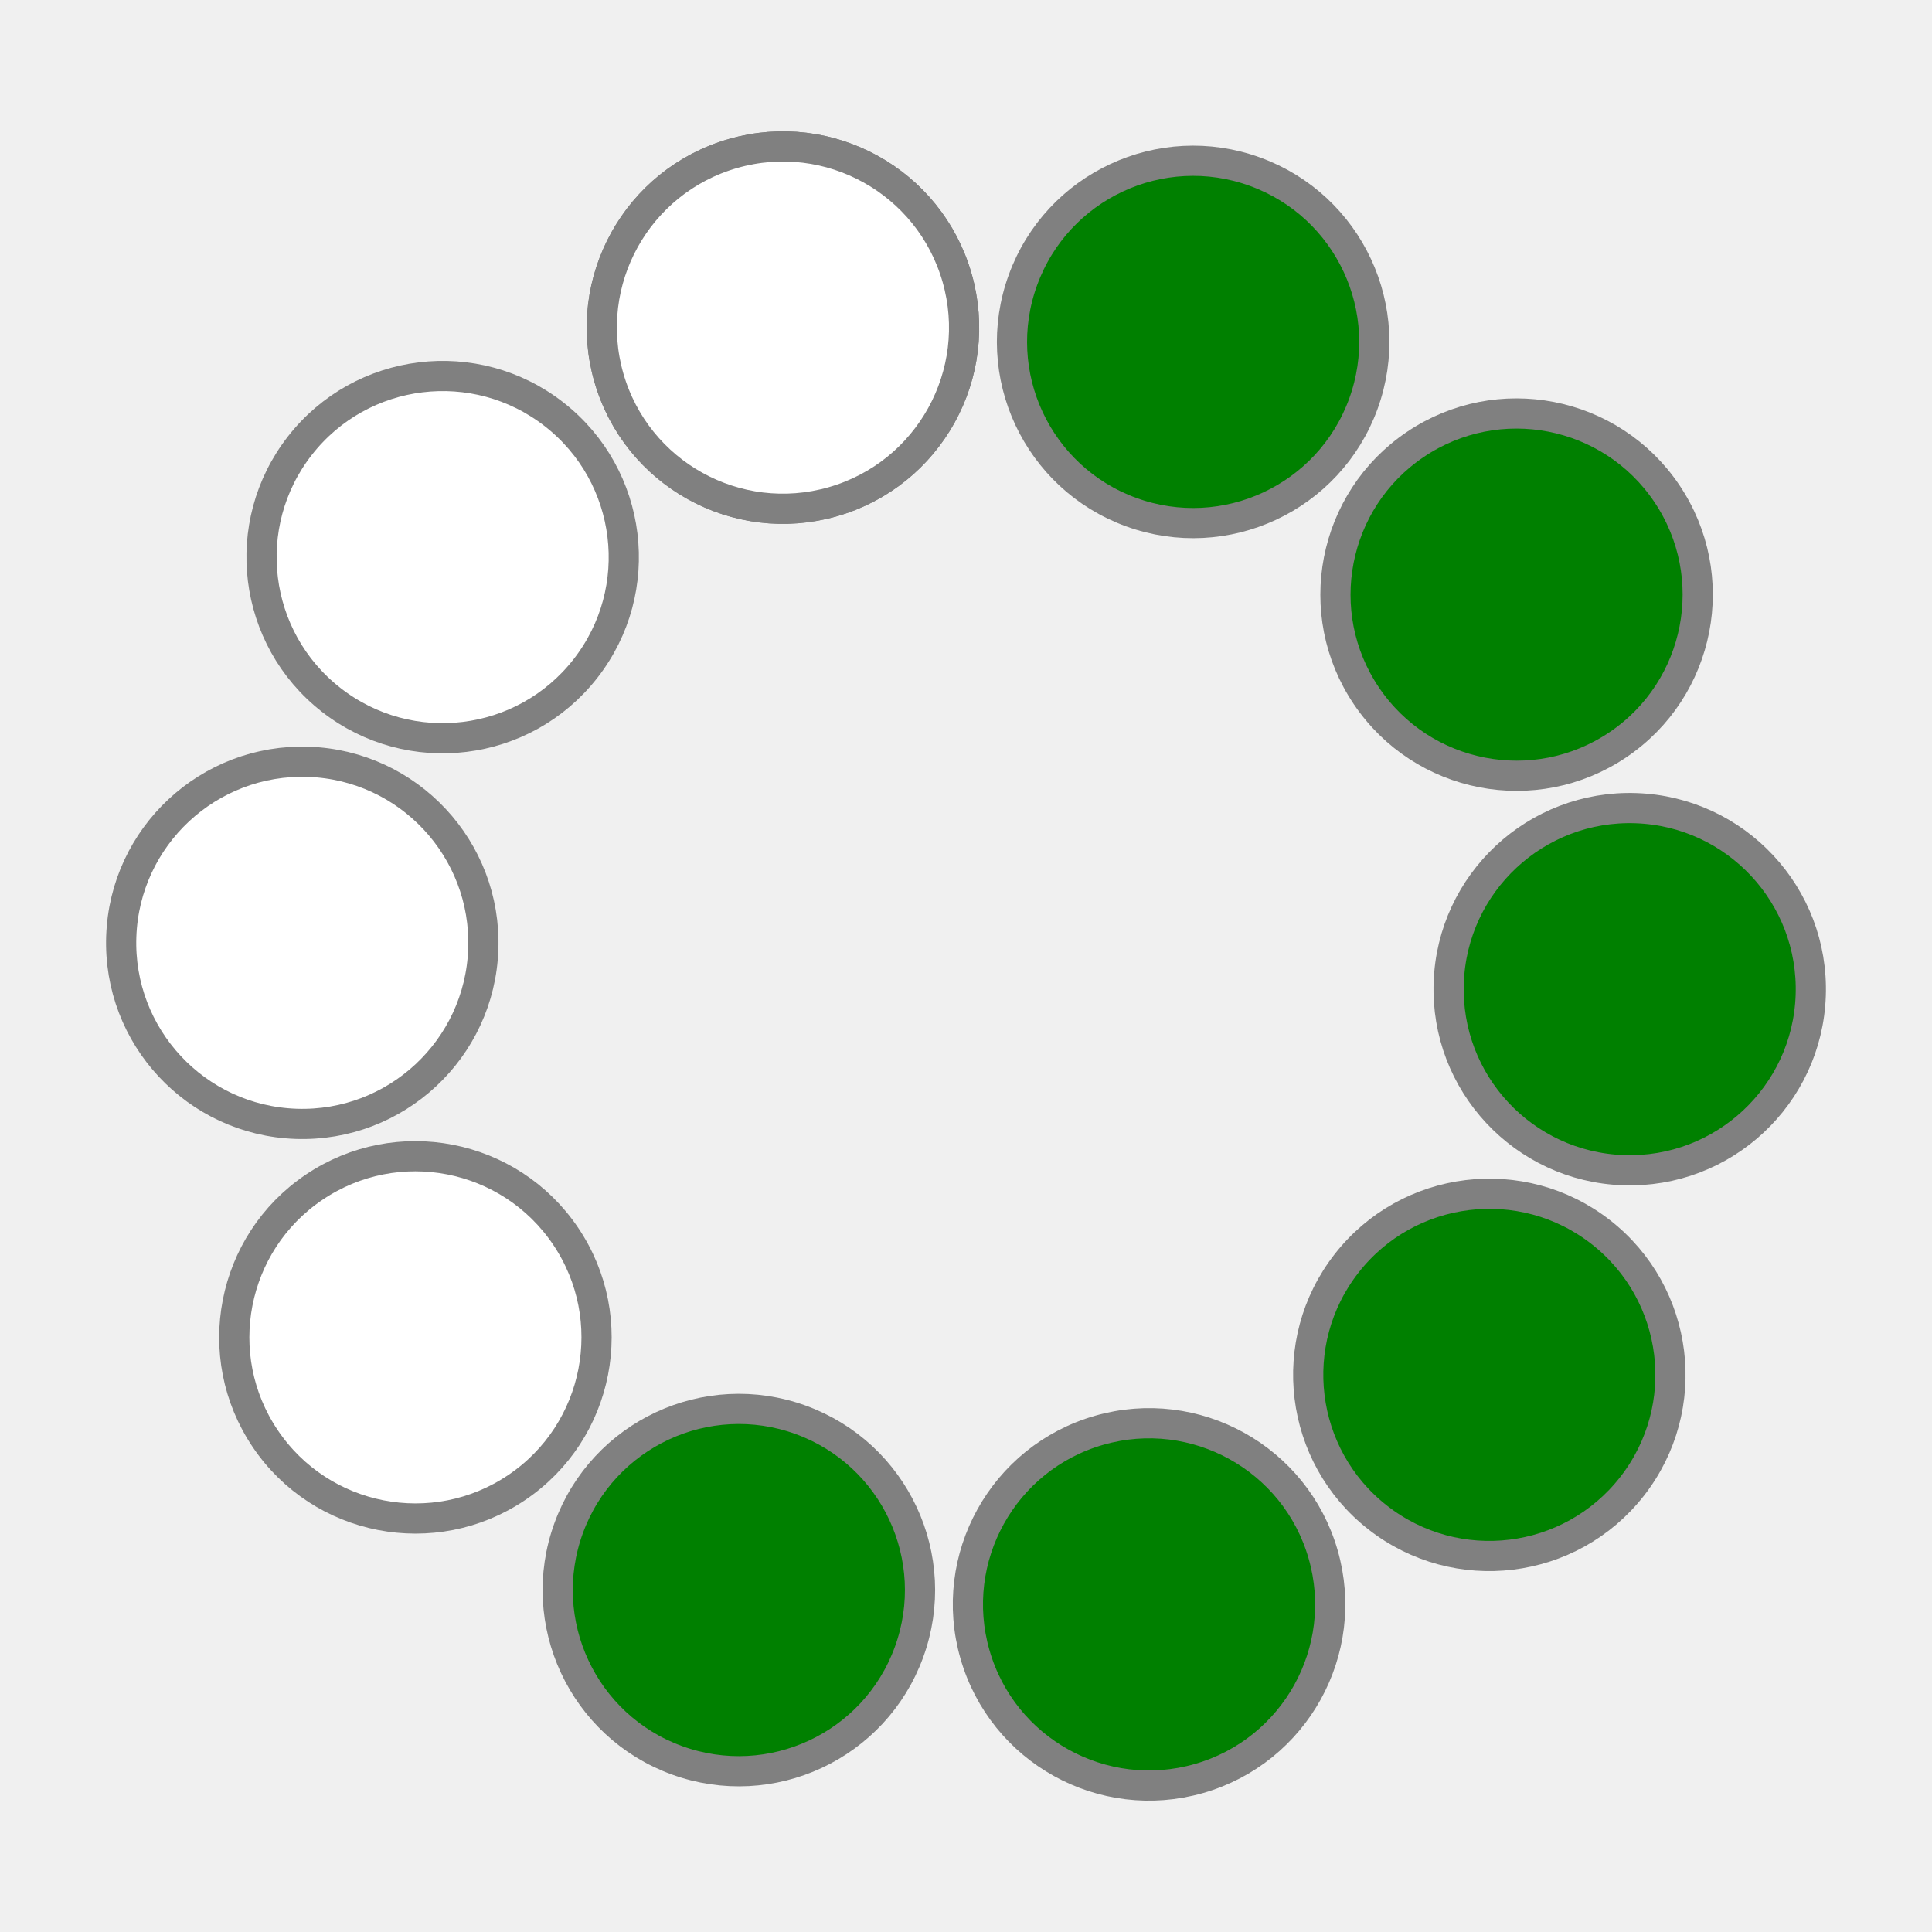
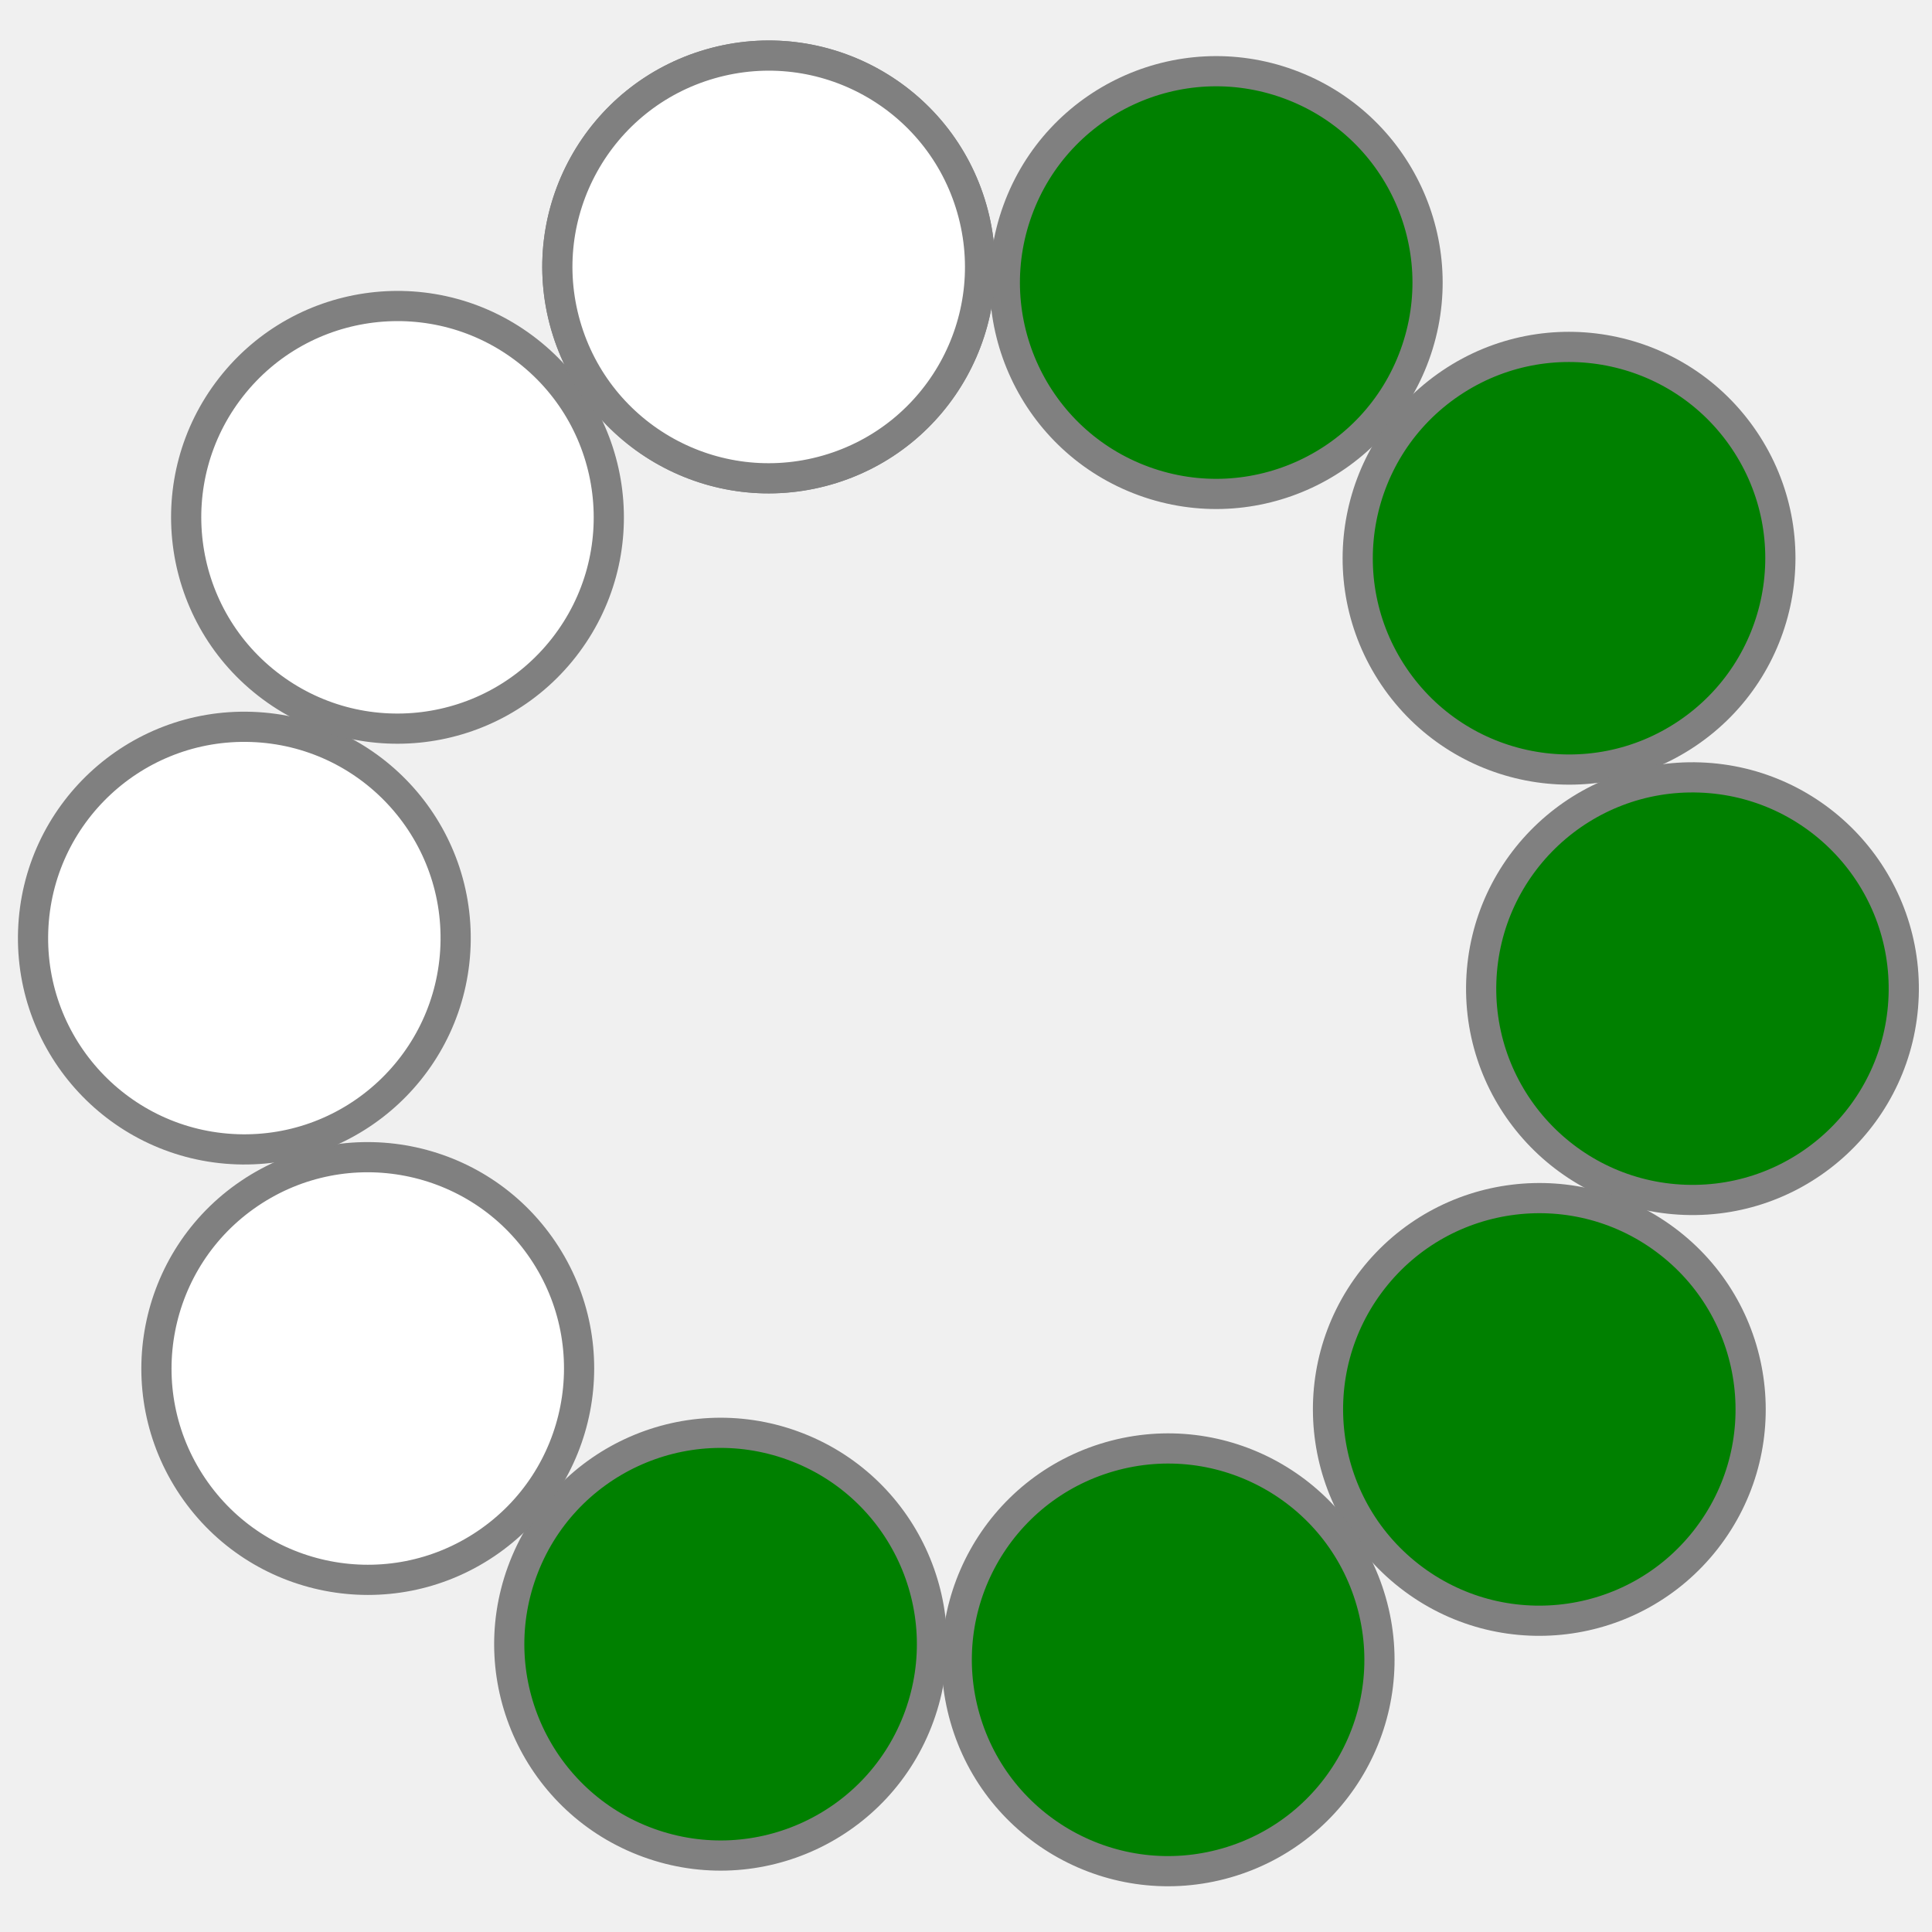
- <svg height="32" width="32">
-   <g transform="translate(5 5) rotate(-16 11 11)">
-     <circle cx="11" cy="0" r="3" stroke="gray" stroke-width="0.5" fill="green" transform="rotate(0 11 11)" />
-     <circle cx="11" cy="0" r="3" stroke="gray" stroke-width="0.5" fill="green" transform="rotate(36 11 11)" />
-     <circle cx="11" cy="0" r="3" stroke="gray" stroke-width="0.5" fill="green" transform="rotate(72 11 11)" />
-     <circle cx="11" cy="0" r="3" stroke="gray" stroke-width="0.5" fill="green" transform="rotate(108 11 11)" />
-     <circle cx="11" cy="0" r="3" stroke="gray" stroke-width="0.5" fill="green" transform="rotate(144 11 11)" />
-     <circle cx="11" cy="0" r="3" stroke="gray" stroke-width="0.5" fill="green" transform="rotate(180 11 11)" />
-     <circle cx="11" cy="0" r="3" stroke="gray" stroke-width="0.5" fill="green" transform="rotate(216 11 11)" />
-     <circle cx="11" cy="0" r="3" stroke="gray" stroke-width="0.5" fill="white" transform="rotate(252 11 11)" />
-     <circle cx="11" cy="0" r="3" stroke="gray" stroke-width="0.5" fill="white" transform="rotate(288 11 11)" />
-     <circle cx="11" cy="0" r="3" stroke="gray" stroke-width="0.5" fill="white" transform="rotate(324 11 11)" />
-     <circle cx="11" cy="0" r="3" stroke="gray" stroke-width="0.5" fill="white" transform="rotate(360 11 11)" />
+ <svg height="64" width="64">
+   <g transform="translate(5 12) rotate(-16 11 11)">
+     <circle cx="24" cy="0" r="7" stroke="gray" stroke-width="1" fill="green" transform="rotate(0 24 24)" />
+     <circle cx="24" cy="0" r="7" stroke="gray" stroke-width="1" fill="green" transform="rotate(36 24 24)" />
+     <circle cx="24" cy="0" r="7" stroke="gray" stroke-width="1" fill="green" transform="rotate(72 24 24)" />
+     <circle cx="24" cy="0" r="7" stroke="gray" stroke-width="1" fill="green" transform="rotate(108 24 24)" />
+     <circle cx="24" cy="0" r="7" stroke="gray" stroke-width="1" fill="green" transform="rotate(144 24 24)" />
+     <circle cx="24" cy="0" r="7" stroke="gray" stroke-width="1" fill="green" transform="rotate(180 24 24)" />
+     <circle cx="24" cy="0" r="7" stroke="gray" stroke-width="1" fill="green" transform="rotate(216 24 24)" />
+     <circle cx="24" cy="0" r="7" stroke="gray" stroke-width="1" fill="white" transform="rotate(252 24 24)" />
+     <circle cx="24" cy="0" r="7" stroke="gray" stroke-width="1" fill="white" transform="rotate(288 24 24)" />
+     <circle cx="24" cy="0" r="7" stroke="gray" stroke-width="1" fill="white" transform="rotate(324 24 24)" />
+     <circle cx="24" cy="0" r="7" stroke="gray" stroke-width="1" fill="white" transform="rotate(360 24 24)" />
  </g>
</svg>
